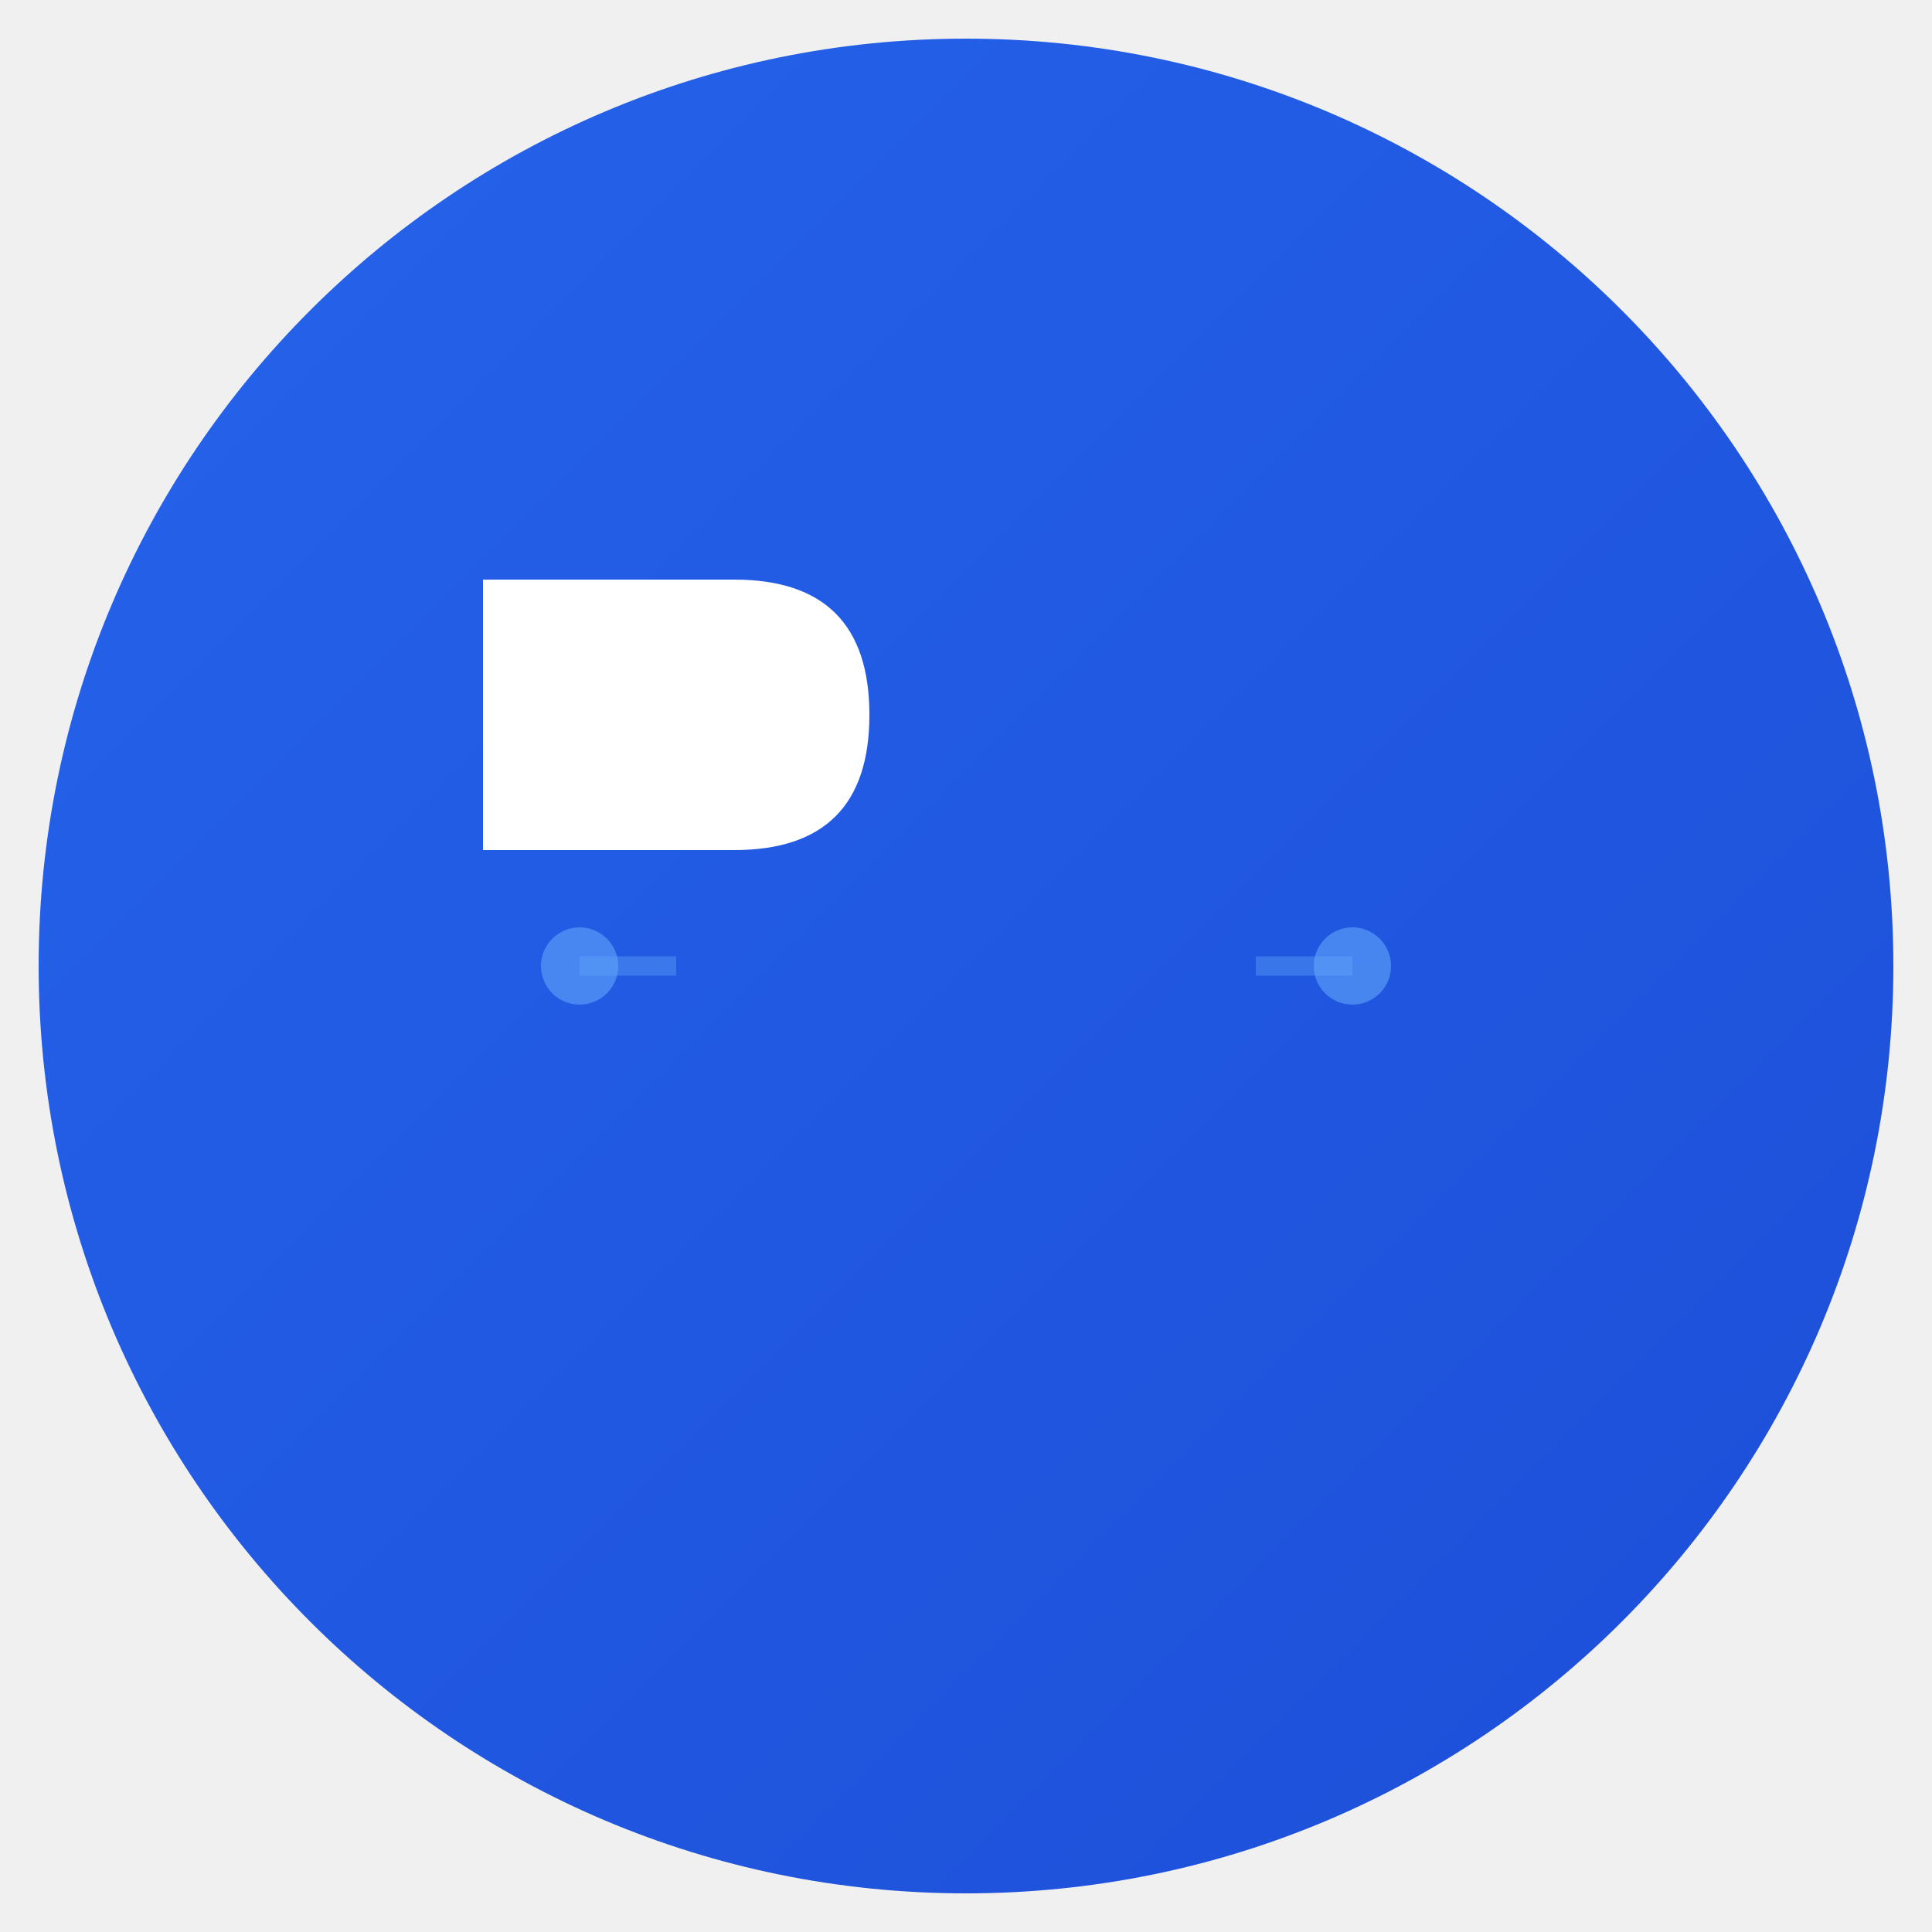
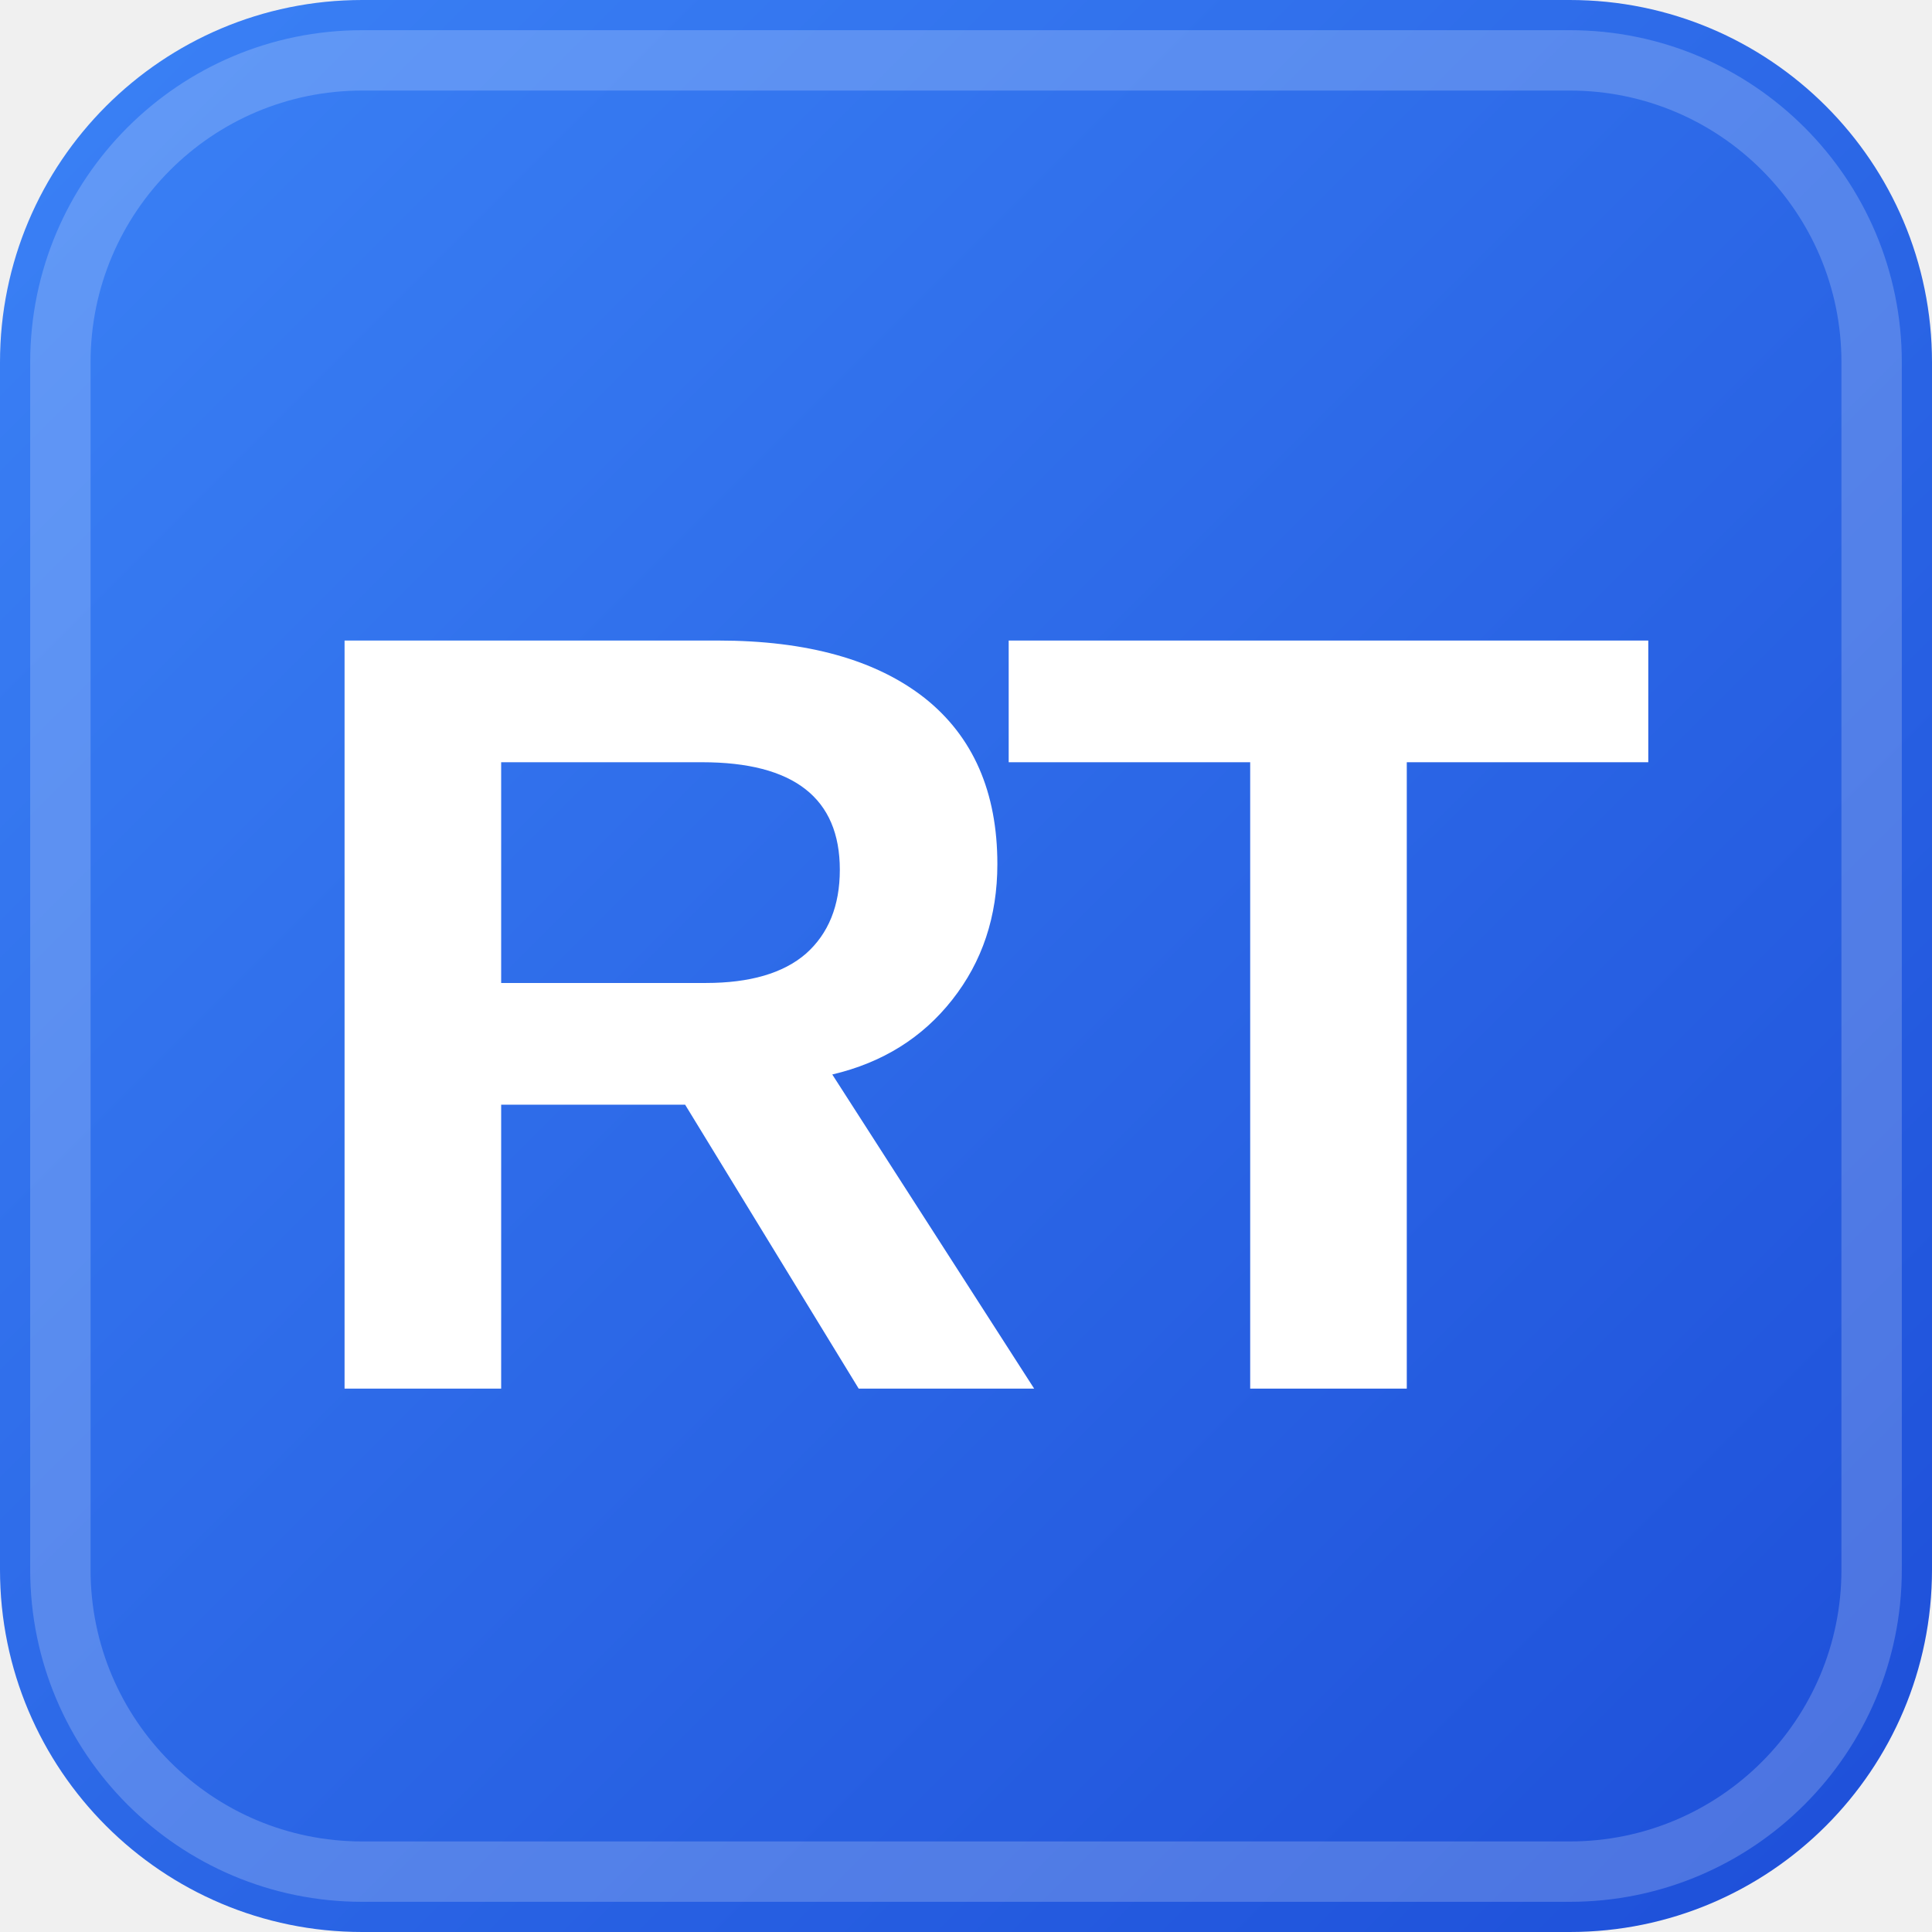
- <svg xmlns="http://www.w3.org/2000/svg" viewBox="0 0 100 100">
+ <svg xmlns="http://www.w3.org/2000/svg" viewBox="0 0 32 32">
  <defs>
-     <linearGradient id="grad" x1="0%" y1="0%" x2="100%" y2="100%">
-       <stop offset="0%" style="stop-color:#2563eb;stop-opacity:1" />
+     <linearGradient id="grad32" x1="0%" y1="0%" x2="100%" y2="100%">
+       <stop offset="0%" style="stop-color:#3b82f6;stop-opacity:1" />
      <stop offset="100%" style="stop-color:#1d4ed8;stop-opacity:1" />
    </linearGradient>
  </defs>
-   <circle cx="50" cy="50" r="48" fill="url(#grad)" />
-   <g fill="white">
-     <path d="M 25 30 L 25 70 M 25 30 L 38 30 Q 45 30 45 37 Q 45 44 38 44 L 25 44 M 38 44 L 45 70" />
-     <path d="M 55 30 L 75 30 M 65 30 L 65 70" />
-   </g>
-   <circle cx="30" cy="50" r="2" fill="#60a5fa" opacity="0.6" />
-   <circle cx="70" cy="50" r="2" fill="#60a5fa" opacity="0.6" />
-   <line x1="30" y1="50" x2="35" y2="50" stroke="#60a5fa" stroke-width="1" opacity="0.4" />
-   <line x1="65" y1="50" x2="70" y2="50" stroke="#60a5fa" stroke-width="1" opacity="0.4" />
+   <rect width="32" height="32" rx="6" fill="url(#grad32)" />
+   <text x="16" y="23" font-family="Arial, sans-serif" font-size="18" font-weight="900" fill="white" text-anchor="middle" style="letter-spacing: -1px;">RT</text>
+   <rect x="1" y="1" width="30" height="30" rx="5" fill="none" stroke="rgba(255,255,255,0.2)" stroke-width="1" />
</svg>
